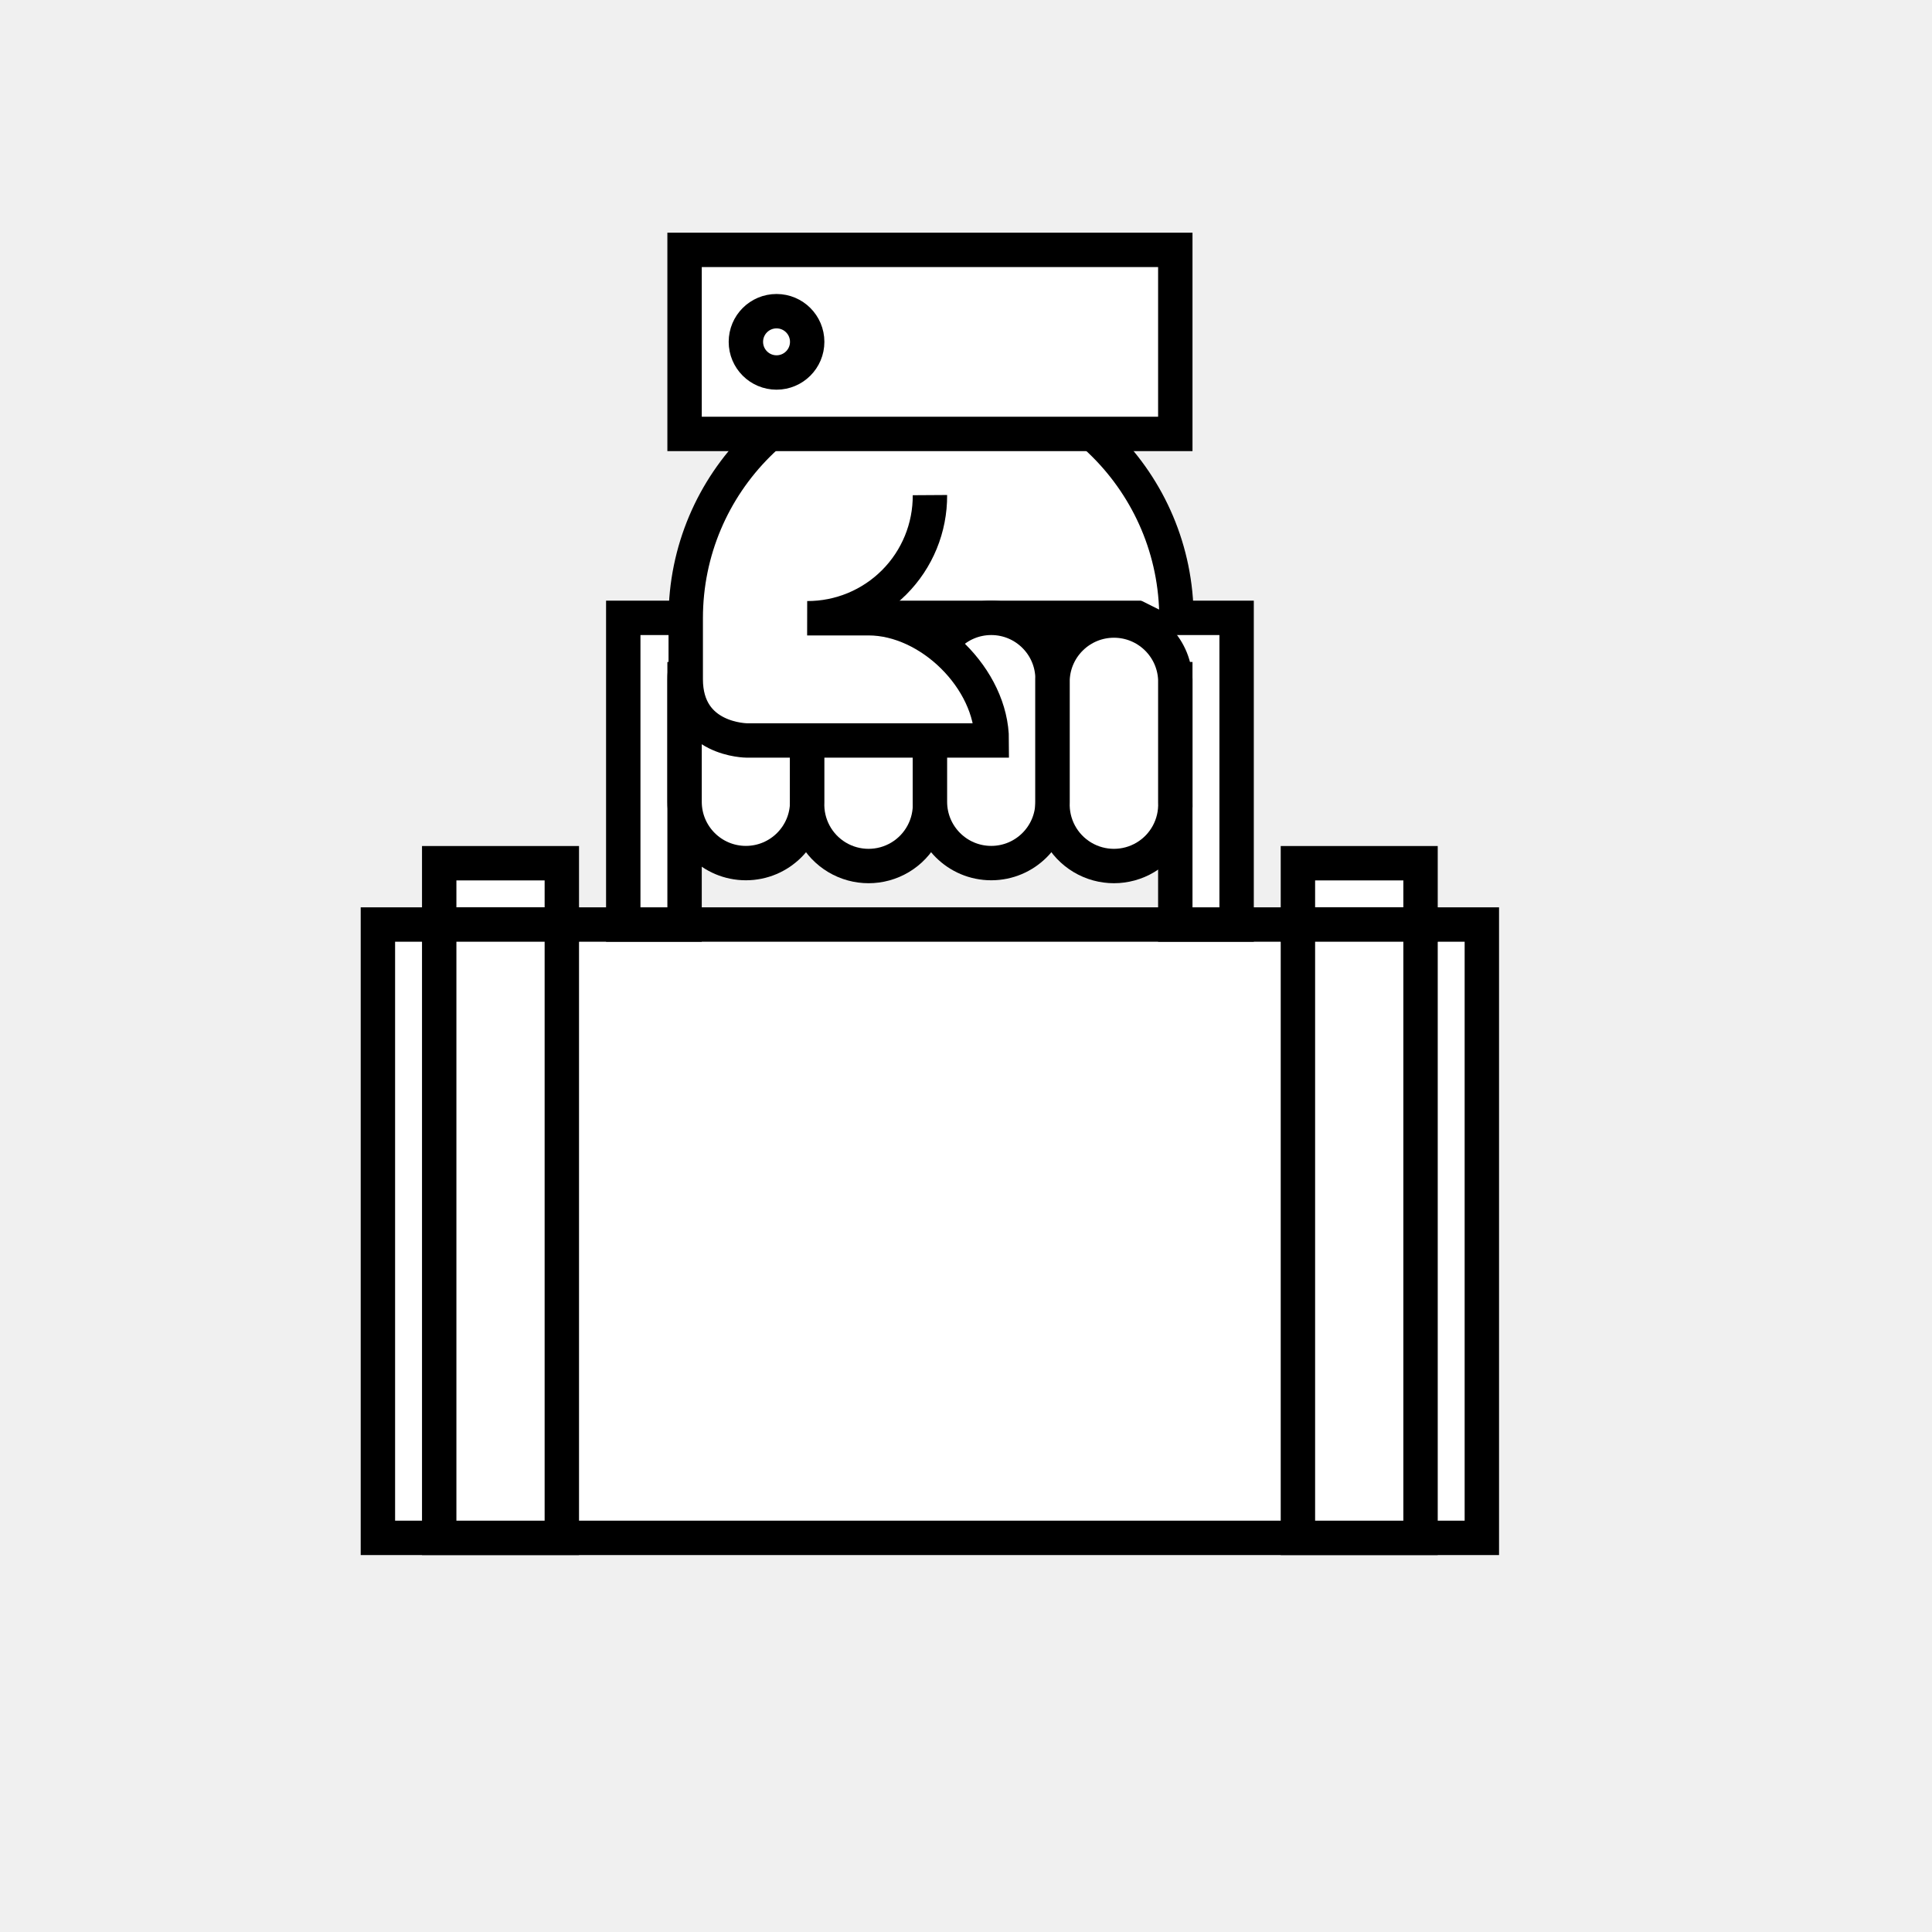
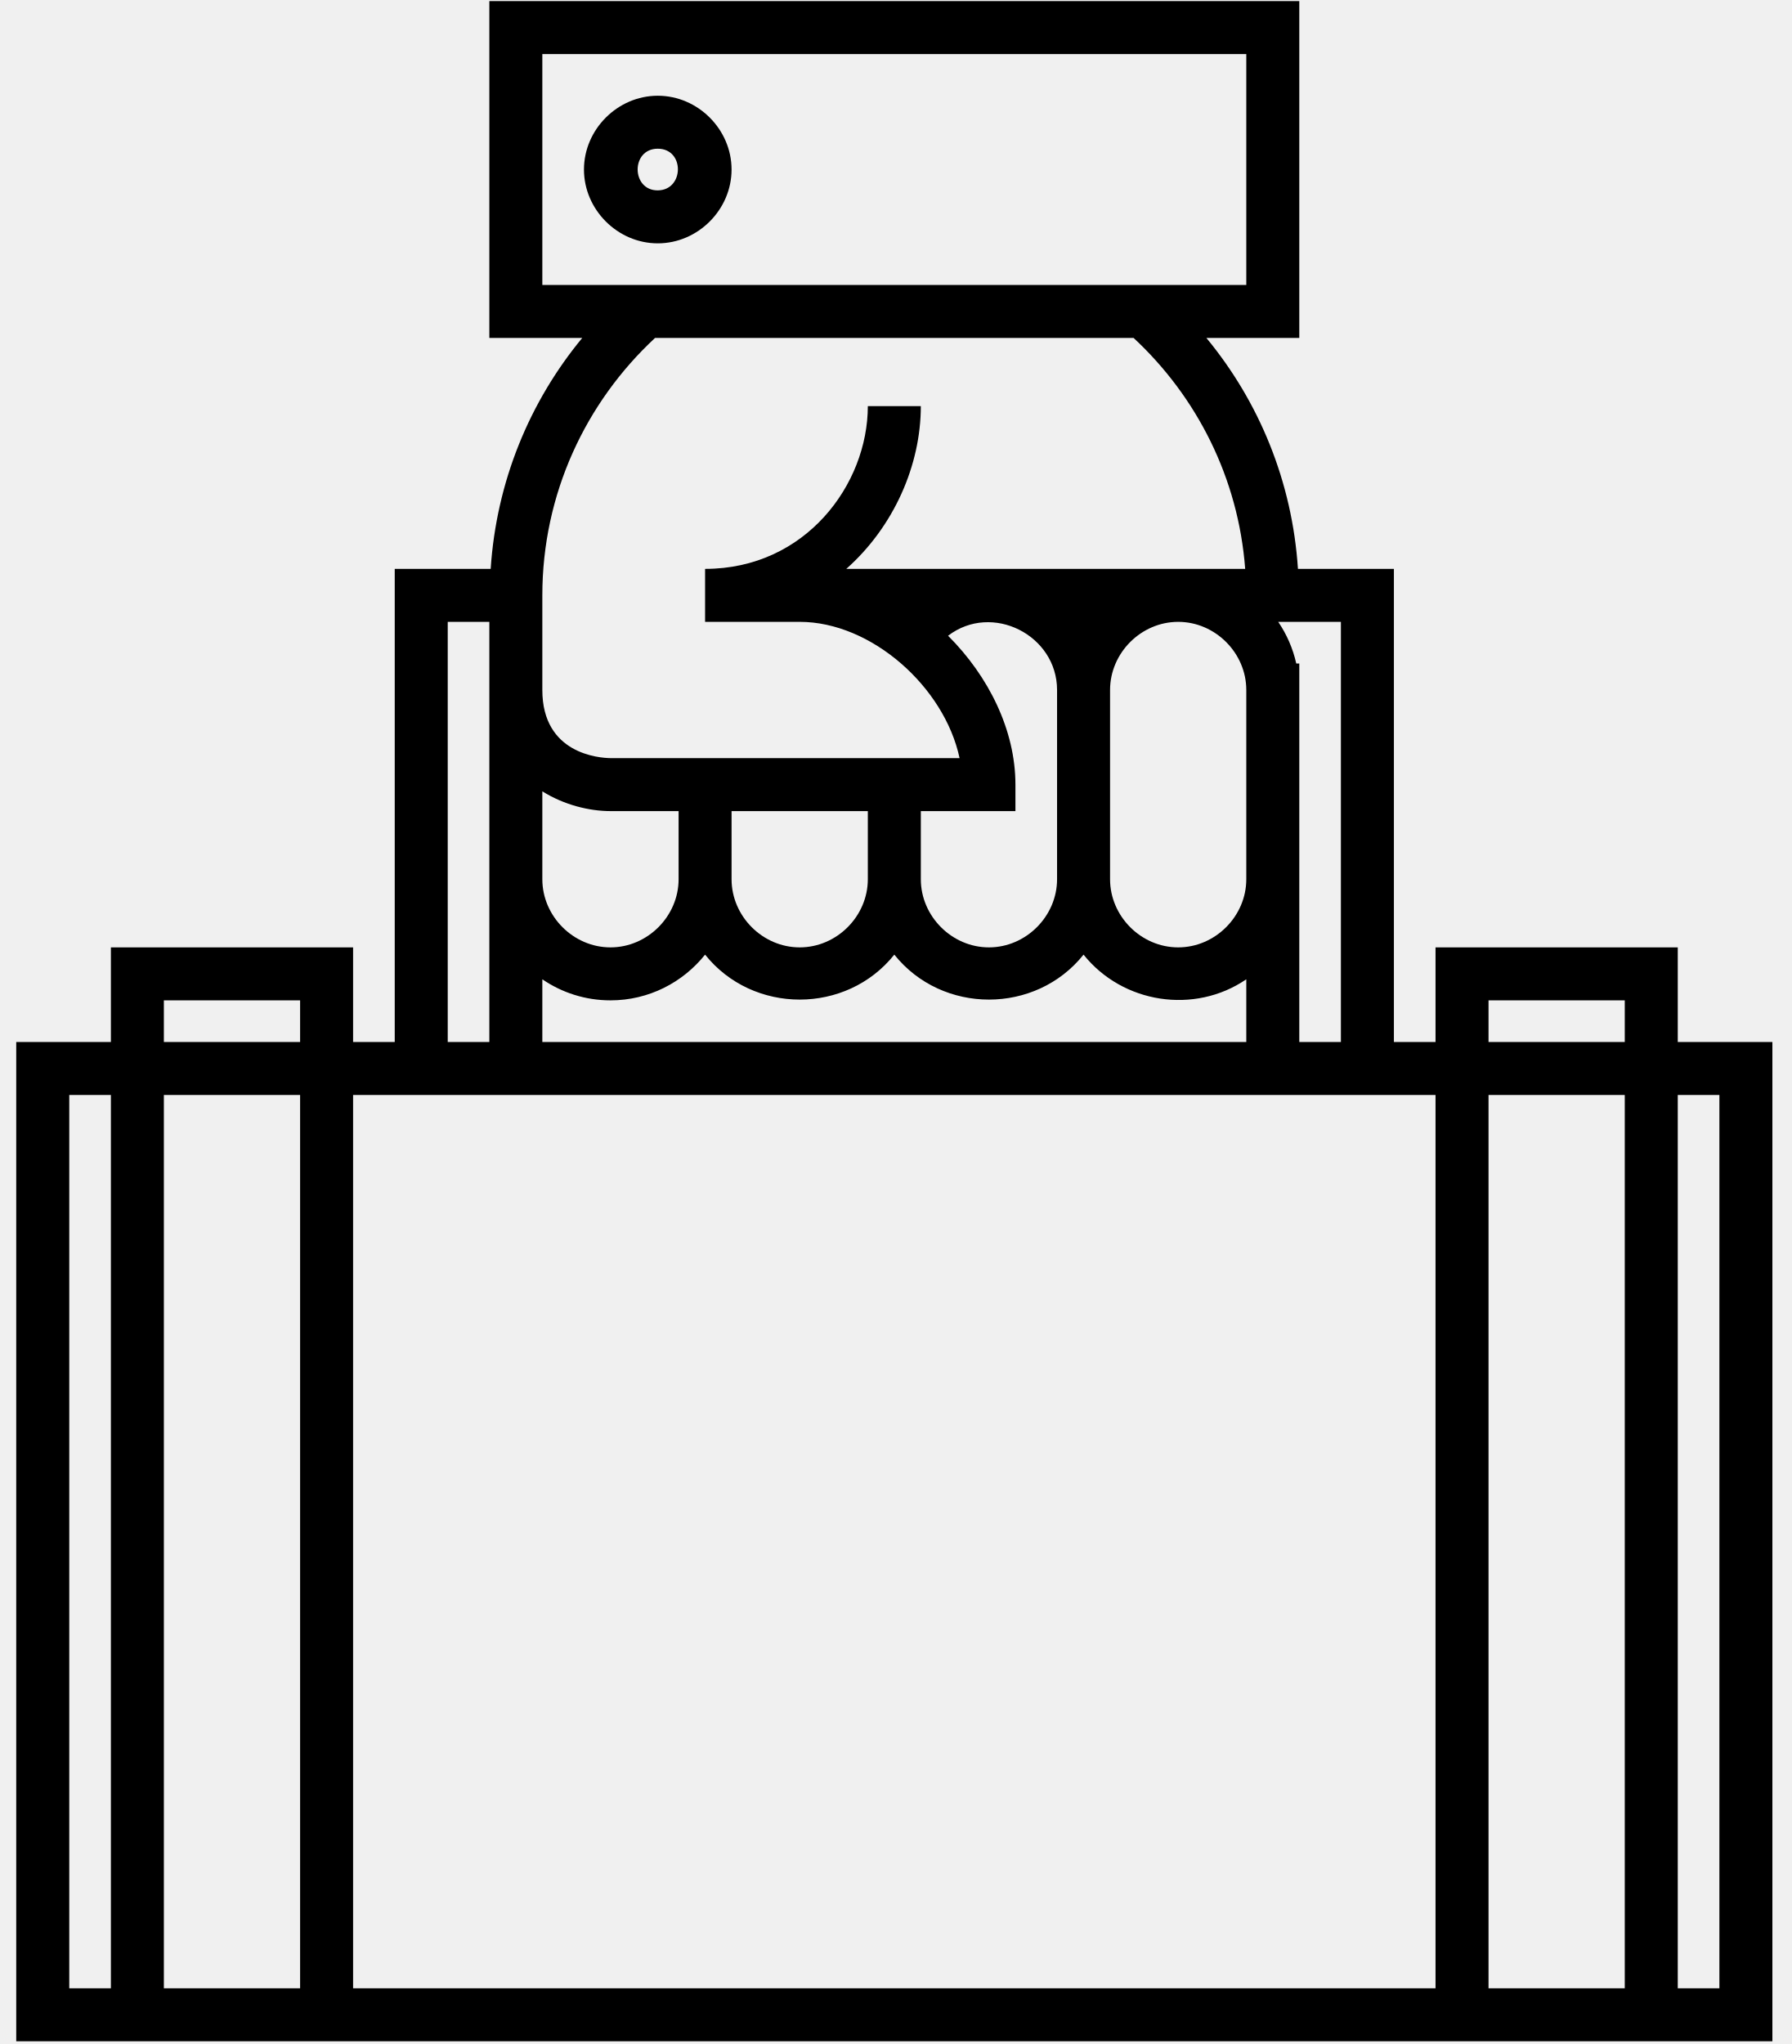
- <svg xmlns="http://www.w3.org/2000/svg" viewBox="0 0 150 150">
-   <defs>
-     <style>.cls-1,.cls-2{fill:#fff;stroke:#000;stroke-miterlimit:10;}.cls-1{stroke-width:1.67px;}.cls-2{stroke-width:2.67px;}</style>
-   </defs>
-   <g id="Layer_1" data-name="Layer 1">
-     <ellipse class="cls-1" cx="74.98" cy="48.56" rx="16.27" ry="11.97" />
-     <rect class="cls-2" x="29.34" y="71.78" width="85.71" height="47.62" />
-     <rect class="cls-2" x="34.1" y="67.02" width="9.52" height="4.76" />
-     <rect class="cls-2" x="34.1" y="71.78" width="9.52" height="47.62" />
-     <rect class="cls-2" x="100.77" y="67.02" width="9.52" height="4.76" />
-     <rect class="cls-2" x="100.77" y="71.78" width="9.52" height="47.62" />
-     <polygon class="cls-2" points="48.39 47.97 48.39 52.73 48.39 71.78 53.15 71.78 53.15 52.73 91.25 52.73 91.25 71.78 96.01 71.78 96.01 52.73 96.01 47.97 48.39 47.97" />
-     <path class="cls-2" d="M53.15,62.25a4.76,4.76,0,1,0,9.52,0V52.73a4.76,4.76,0,0,0-9.52,0Z" />
-     <path class="cls-2" d="M72.2,62.25a4.77,4.77,0,1,1-9.53,0V52.73a4.77,4.77,0,0,1,9.53,0Z" />
-     <path class="cls-2" d="M81.72,62.25a4.76,4.76,0,1,1-9.52,0V52.73a4.76,4.76,0,0,1,9.52,0Z" />
-     <path class="cls-2" d="M91.25,62.25a4.77,4.77,0,1,1-9.53,0V52.73a4.77,4.77,0,0,1,9.53,0Z" />
-     <path class="cls-2" d="M72.2,38.44A9.5,9.5,0,0,1,62.67,48h4.77C72.2,48,77,52.73,77,57.49h-19s-4.76,0-4.76-4.76V48a19.05,19.05,0,1,1,38.1,0" />
-     <rect class="cls-2" x="53.15" y="19.4" width="38.1" height="14.29" />
-     <circle class="cls-2" cx="60.29" cy="26.54" r="2.38" />
+ <svg xmlns="http://www.w3.org/2000/svg" width="64px" height="73px" viewBox="0 0 64 73" version="1.1">
+   <defs />
+   <g id="Symbols" stroke="none" stroke-width="1" fill="none" fill-rule="evenodd">
+     <g id="job_white" fill="#000000">
+       <path d="M23.494,5.311 C22.527,5.311 22.545,6.805 23.494,6.799 C24.44,6.793 24.466,5.311 23.494,5.311 M23.494,8.691 C22.06,8.691 20.858,7.488 20.858,6.055 C20.858,4.622 22.06,3.419 23.494,3.419 C24.929,3.419 26.13,4.621 26.13,6.055 C26.13,7.488 24.929,8.691 23.494,8.691" id="Fill-35" />
+       <path d="M59.926,71.01 L61.413,71.01 L61.413,39.107 L59.926,39.107 L59.926,71.01 Z M53.167,37.215 L58.033,37.215 L58.033,35.727 L53.167,35.727 L53.167,37.215 Z M53.167,71.01 L58.033,71.01 L58.033,39.107 L53.167,39.107 L53.167,71.01 Z M12.612,71.01 L51.274,71.01 L51.274,39.107 L12.612,39.107 L12.612,71.01 Z M15.992,22.209 L17.478,22.209 L17.478,23.697 L17.478,24.643 L17.478,31.401 L17.478,37.215 L15.992,37.215 L15.992,22.209 Z M21.805,35.727 C23.172,35.727 24.39,35.088 25.184,34.094 C26.893,36.235 30.234,36.235 31.943,34.094 C33.653,36.235 36.993,36.235 38.702,34.094 C40.096,35.839 42.665,36.239 44.515,34.975 L44.515,37.215 L19.371,37.215 L19.371,34.975 C20.065,35.449 20.903,35.727 21.805,35.727 Z M19.371,28.262 C20.157,28.754 21.059,28.968 21.805,28.968 L24.238,28.968 L24.238,31.401 C24.238,32.724 23.128,33.835 21.805,33.835 C20.481,33.835 19.371,32.724 19.371,31.401 L19.371,28.262 Z M30.997,28.968 L30.997,31.401 C30.997,32.724 29.887,33.835 28.564,33.835 C27.24,33.835 26.13,32.724 26.13,31.401 L26.13,28.968 L30.997,28.968 Z M33.863,22.705 C35.435,21.504 37.756,22.683 37.756,24.643 L37.756,31.401 C37.756,32.724 36.645,33.835 35.323,33.835 C33.999,33.835 32.89,32.724 32.89,31.401 L32.89,28.968 L36.269,28.968 L36.269,28.022 C36.269,26.074 35.308,24.147 33.863,22.705 Z M19.371,21.263 C19.371,17.633 20.925,14.366 23.396,12.07 L40.49,12.07 C42.744,14.164 44.231,17.067 44.475,20.317 L30.228,20.317 C31.927,18.81 32.89,16.612 32.89,14.504 L30.997,14.504 C30.997,17.299 28.774,20.317 25.184,20.317 L25.184,22.209 L28.564,22.209 C31.127,22.209 33.733,24.534 34.274,27.076 L21.81,27.076 C21.403,27.071 19.371,26.928 19.371,24.643 L19.371,21.263 Z M19.371,10.178 L44.515,10.178 L44.515,1.931 L19.371,1.931 L19.371,10.178 Z M44.515,31.401 C44.515,32.724 43.405,33.835 42.082,33.835 C40.758,33.835 39.649,32.724 39.649,31.401 L39.649,24.643 C39.649,23.319 40.758,22.209 42.082,22.209 C43.405,22.209 44.515,23.319 44.515,24.643 L44.515,31.401 Z M47.894,22.209 L47.894,37.215 L46.408,37.215 L46.408,31.401 L46.408,24.643 L46.408,23.697 L46.3,23.697 C46.179,23.156 45.958,22.653 45.655,22.209 L47.894,22.209 Z M5.853,37.215 L10.719,37.215 L10.719,35.727 L5.853,35.727 L5.853,37.215 Z M5.853,71.01 L10.719,71.01 L10.719,39.107 L5.853,39.107 L5.853,71.01 Z M2.474,71.01 L3.961,71.01 L3.961,39.107 L2.474,39.107 L2.474,71.01 Z M59.926,37.215 L59.926,33.835 L51.274,33.835 L51.274,37.215 L49.787,37.215 L49.787,20.317 L46.36,20.317 C46.156,17.197 44.969,14.343 43.09,12.07 L46.408,12.07 L46.408,0.039 L17.478,0.039 L17.478,12.07 L20.796,12.07 C18.917,14.343 17.73,17.197 17.526,20.317 L14.099,20.317 L14.099,37.215 L12.612,37.215 L12.612,33.835 L3.961,33.835 L3.961,37.215 L0.58,37.215 L0.58,72.902 L3.961,72.902 L12.612,72.902 L51.274,72.902 L59.926,72.902 L63.306,72.902 L63.306,37.215 L59.926,37.215 Z" id="Fill-36" />
+     </g>
  </g>
</svg>
